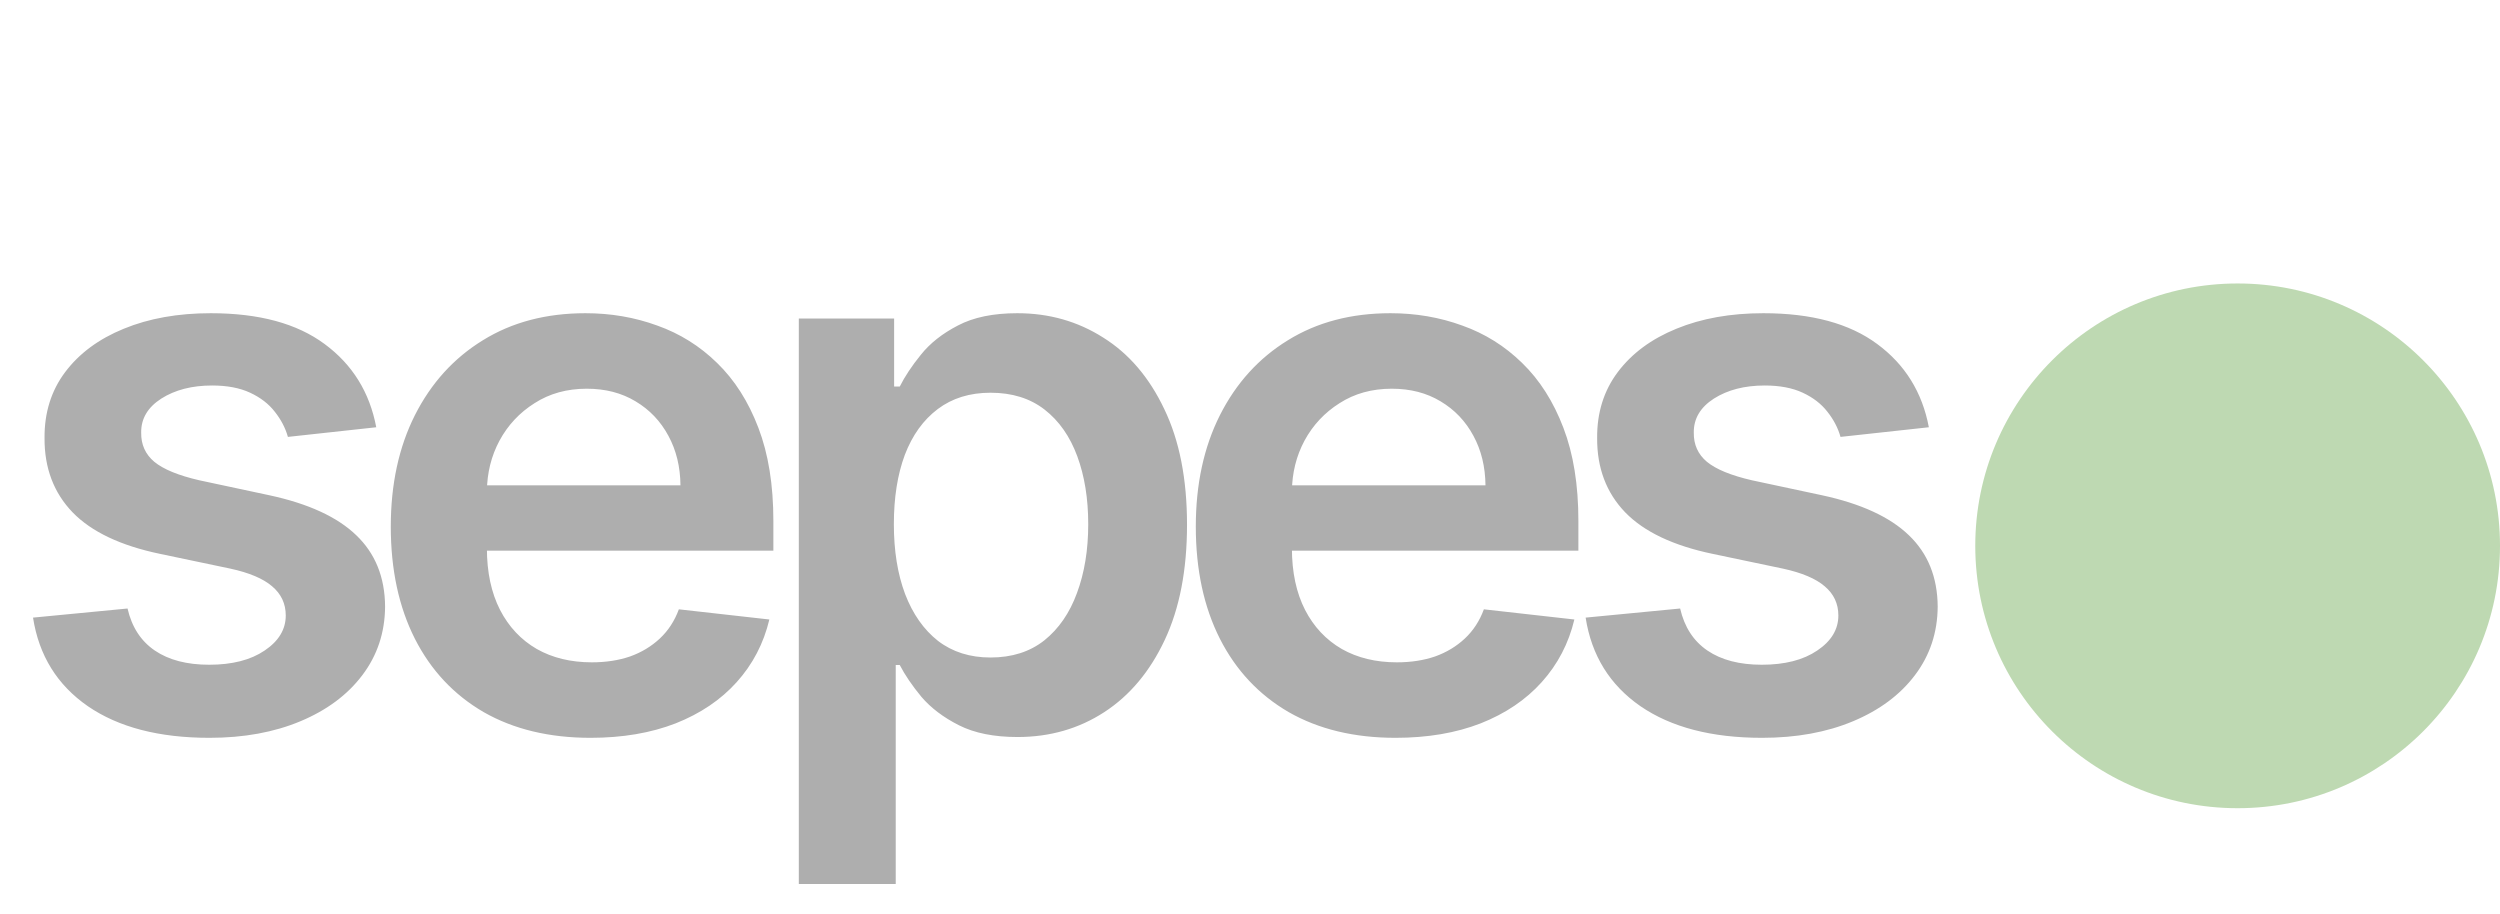
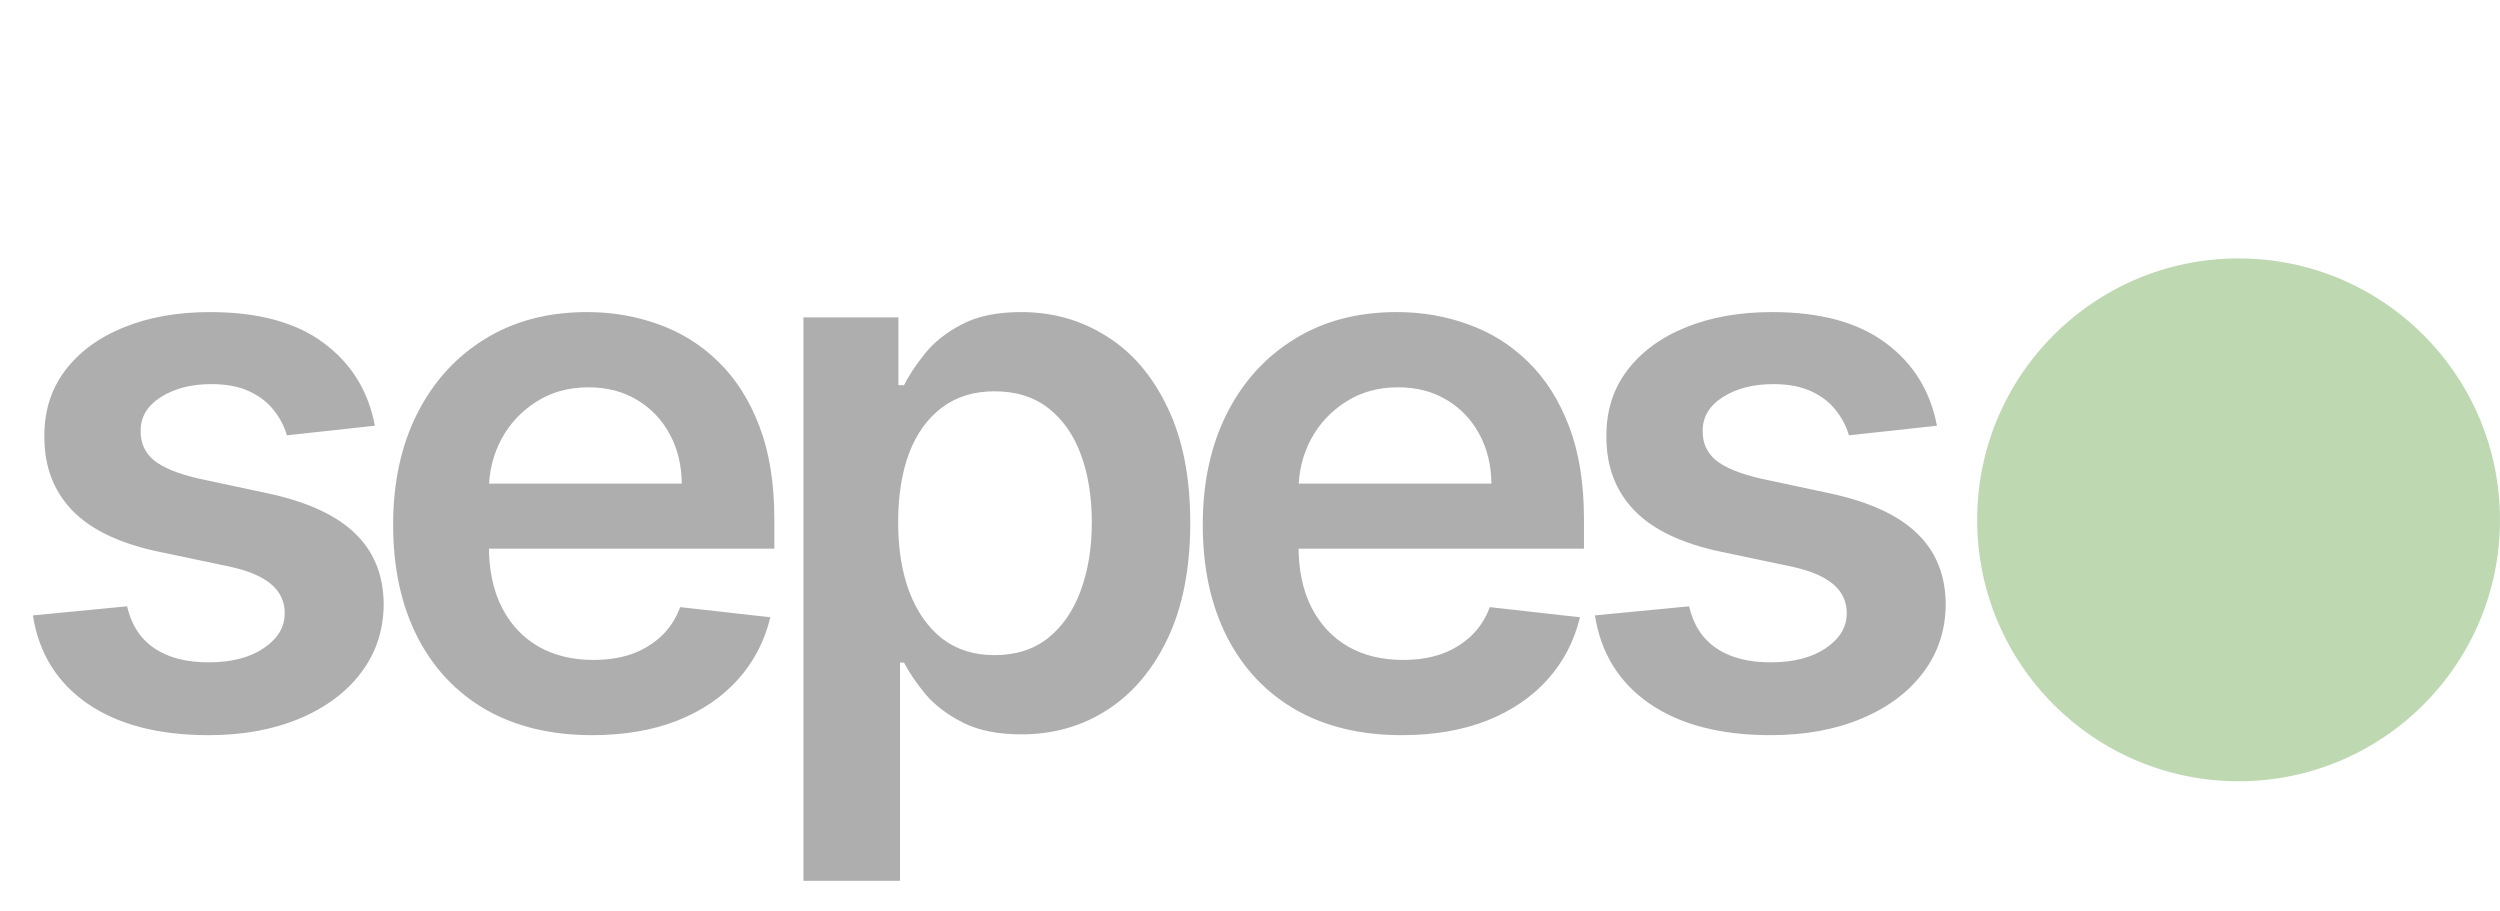
- <svg xmlns="http://www.w3.org/2000/svg" width="829" height="303" viewBox="0 0 829 303" fill="none">
-   <circle cx="742" cy="181" r="87" fill="#BED9B2" />
-   <path d="M124.764 141.68L95.468 144.876C94.639 141.917 93.189 139.135 91.117 136.531C89.105 133.927 86.382 131.826 82.95 130.228C79.517 128.63 75.315 127.831 70.343 127.831C63.655 127.831 58.033 129.281 53.475 132.181C48.977 135.081 46.758 138.839 46.817 143.456C46.758 147.421 48.208 150.647 51.167 153.133C54.185 155.619 59.157 157.661 66.082 159.259L89.342 164.23C102.244 167.012 111.832 171.421 118.106 177.458C124.439 183.495 127.635 191.396 127.694 201.162C127.635 209.744 125.119 217.32 120.148 223.889C115.235 230.4 108.4 235.49 99.64 239.159C90.881 242.829 80.819 244.663 69.455 244.663C52.765 244.663 39.33 241.171 29.15 234.188C18.97 227.144 12.904 217.349 10.95 204.802L42.289 201.783C43.71 207.939 46.728 212.585 51.345 215.722C55.961 218.858 61.968 220.427 69.367 220.427C77.002 220.427 83.127 218.858 87.744 215.722C92.419 212.585 94.757 208.708 94.757 204.092C94.757 200.185 93.248 196.96 90.23 194.415C87.27 191.87 82.654 189.917 76.38 188.555L53.12 183.673C40.04 180.95 30.363 176.363 24.09 169.912C17.816 163.402 14.709 155.175 14.768 145.232C14.709 136.827 16.987 129.547 21.604 123.392C26.279 117.178 32.76 112.384 41.046 109.01C49.392 105.577 59.009 103.861 69.899 103.861C85.879 103.861 98.456 107.264 107.63 114.07C116.863 120.877 122.575 130.08 124.764 141.68ZM195.814 244.663C182.142 244.663 170.334 241.822 160.391 236.141C150.507 230.4 142.902 222.291 137.575 211.815C132.248 201.28 129.585 188.881 129.585 174.617C129.585 160.59 132.248 148.28 137.575 137.685C142.961 127.032 150.478 118.746 160.125 112.827C169.772 106.85 181.106 103.861 194.127 103.861C202.531 103.861 210.462 105.222 217.92 107.945C225.436 110.608 232.065 114.751 237.806 120.374C243.606 125.996 248.163 133.158 251.478 141.858C254.792 150.499 256.449 160.797 256.449 172.753V182.607H144.677V160.945H225.643C225.584 154.79 224.252 149.315 221.648 144.521C219.044 139.668 215.404 135.851 210.729 133.069C206.112 130.287 200.726 128.896 194.571 128.896C188.001 128.896 182.231 130.494 177.259 133.69C172.287 136.827 168.411 140.97 165.629 146.119C162.907 151.209 161.516 156.802 161.456 162.898V181.808C161.456 189.739 162.907 196.545 165.807 202.227C168.707 207.85 172.761 212.17 177.969 215.189C183.178 218.148 189.274 219.628 196.258 219.628C200.933 219.628 205.165 218.977 208.953 217.675C212.741 216.313 216.026 214.331 218.807 211.727C221.589 209.122 223.69 205.897 225.111 202.05L255.118 205.423C253.224 213.354 249.613 220.279 244.287 226.197C239.019 232.057 232.272 236.614 224.045 239.869C215.818 243.065 206.408 244.663 195.814 244.663ZM264.888 293.136V105.636H296.493V128.186H298.357C300.014 124.872 302.352 121.35 305.371 117.621C308.389 113.834 312.473 110.608 317.622 107.945C322.771 105.222 329.341 103.861 337.331 103.861C347.866 103.861 357.365 106.554 365.829 111.94C374.352 117.266 381.099 125.168 386.07 135.643C391.101 146.06 393.616 158.844 393.616 173.996C393.616 188.97 391.16 201.695 386.248 212.17C381.335 222.646 374.647 230.636 366.184 236.141C357.72 241.645 348.132 244.397 337.42 244.397C329.607 244.397 323.126 243.095 317.977 240.491C312.828 237.887 308.685 234.75 305.548 231.08C302.471 227.352 300.074 223.83 298.357 220.516H297.026V293.136H264.888ZM296.404 173.818C296.404 182.637 297.647 190.361 300.133 196.989C302.678 203.618 306.318 208.797 311.053 212.526C315.847 216.195 321.647 218.03 328.453 218.03C335.555 218.03 341.504 216.136 346.298 212.348C351.092 208.501 354.702 203.263 357.129 196.634C359.614 189.946 360.857 182.341 360.857 173.818C360.857 165.355 359.644 157.838 357.217 151.268C354.791 144.699 351.18 139.55 346.386 135.821C341.592 132.092 335.615 130.228 328.453 130.228C321.588 130.228 315.758 132.033 310.964 135.643C306.17 139.254 302.53 144.314 300.044 150.825C297.617 157.335 296.404 165 296.404 173.818ZM462.757 244.663C449.085 244.663 437.278 241.822 427.335 236.141C417.451 230.4 409.845 222.291 404.518 211.815C399.192 201.28 396.528 188.881 396.528 174.617C396.528 160.59 399.192 148.28 404.518 137.685C409.904 127.032 417.421 118.746 427.068 112.827C436.715 106.85 448.049 103.861 461.07 103.861C469.475 103.861 477.406 105.222 484.863 107.945C492.38 110.608 499.008 114.751 504.749 120.374C510.549 125.996 515.107 133.158 518.421 141.858C521.736 150.499 523.393 160.797 523.393 172.753V182.607H411.621V160.945H492.587C492.527 154.79 491.196 149.315 488.592 144.521C485.987 139.668 482.348 135.851 477.672 133.069C473.055 130.287 467.67 128.896 461.514 128.896C454.945 128.896 449.174 130.494 444.202 133.69C439.231 136.827 435.354 140.97 432.572 146.119C429.85 151.209 428.459 156.802 428.4 162.898V181.808C428.4 189.739 429.85 196.545 432.75 202.227C435.65 207.85 439.704 212.17 444.913 215.189C450.121 218.148 456.217 219.628 463.201 219.628C467.877 219.628 472.108 218.977 475.896 217.675C479.684 216.313 482.969 214.331 485.751 211.727C488.532 209.122 490.634 205.897 492.054 202.05L522.061 205.423C520.167 213.354 516.557 220.279 511.23 226.197C505.963 232.057 499.215 236.614 490.989 239.869C482.762 243.065 473.351 244.663 462.757 244.663ZM639.608 141.68L610.311 144.876C609.483 141.917 608.033 139.135 605.961 136.531C603.949 133.927 601.226 131.826 597.794 130.228C594.361 128.63 590.159 127.831 585.187 127.831C578.499 127.831 572.876 129.281 568.319 132.181C563.821 135.081 561.602 138.839 561.661 143.456C561.602 147.421 563.052 150.647 566.011 153.133C569.029 155.619 574.001 157.661 580.926 159.259L604.186 164.23C617.088 167.012 626.676 171.421 632.95 177.458C639.283 183.495 642.479 191.396 642.538 201.162C642.479 209.744 639.963 217.32 634.992 223.889C630.079 230.4 623.243 235.49 614.484 239.159C605.724 242.829 595.663 244.663 584.299 244.663C567.609 244.663 554.174 241.171 543.994 234.188C533.814 227.144 527.747 217.349 525.794 204.802L557.133 201.783C558.553 207.939 561.572 212.585 566.188 215.722C570.805 218.858 576.812 220.427 584.21 220.427C591.845 220.427 597.971 218.858 602.588 215.722C607.263 212.585 609.601 208.708 609.601 204.092C609.601 200.185 608.092 196.96 605.073 194.415C602.114 191.87 597.498 189.917 591.224 188.555L567.964 183.673C554.884 180.95 545.207 176.363 538.933 169.912C532.66 163.402 529.552 155.175 529.612 145.232C529.552 136.827 531.831 129.547 536.448 123.392C541.123 117.178 547.604 112.384 555.89 109.01C564.235 105.577 573.853 103.861 584.743 103.861C600.723 103.861 613.3 107.264 622.474 114.07C631.707 120.877 637.418 130.08 639.608 141.68Z" fill="#AEAEAE" />
+ <svg xmlns="http://www.w3.org/2000/svg" width="832" height="303" viewBox="0 0 832 303" fill="none">
+   <circle cx="745" cy="173" r="87" fill="#BED9B2" />
+   <path d="M124.764 141.68L95.468 144.876C94.639 141.917 93.189 139.135 91.117 136.531C89.105 133.927 86.382 131.826 82.95 130.228C79.517 128.63 75.315 127.831 70.343 127.831C63.655 127.831 58.033 129.281 53.475 132.181C48.977 135.081 46.758 138.839 46.817 143.456C46.758 147.421 48.208 150.647 51.167 153.133C54.185 155.619 59.157 157.661 66.082 159.259L89.342 164.23C102.244 167.012 111.832 171.421 118.106 177.458C124.439 183.495 127.635 191.396 127.694 201.162C127.635 209.744 125.119 217.32 120.148 223.889C115.235 230.4 108.4 235.49 99.64 239.159C90.881 242.829 80.819 244.663 69.455 244.663C52.765 244.663 39.33 241.171 29.15 234.188C18.97 227.144 12.904 217.349 10.95 204.802L42.289 201.783C43.71 207.939 46.728 212.585 51.345 215.722C55.961 218.858 61.968 220.427 69.367 220.427C77.002 220.427 83.127 218.858 87.744 215.722C92.419 212.585 94.757 208.708 94.757 204.092C94.757 200.185 93.248 196.96 90.23 194.415C87.27 191.87 82.654 189.917 76.38 188.555L53.12 183.673C40.04 180.95 30.363 176.363 24.09 169.912C17.816 163.402 14.709 155.175 14.768 145.232C14.709 136.827 16.987 129.547 21.604 123.392C26.279 117.178 32.76 112.384 41.046 109.01C49.392 105.577 59.009 103.861 69.899 103.861C85.879 103.861 98.456 107.264 107.63 114.07C116.863 120.877 122.575 130.08 124.764 141.68ZM197.064 244.663C183.392 244.663 171.584 241.822 161.641 236.141C151.757 230.4 144.152 222.291 138.825 211.815C133.498 201.28 130.835 188.881 130.835 174.617C130.835 160.59 133.498 148.28 138.825 137.685C144.211 127.032 151.728 118.746 161.375 112.827C171.022 106.85 182.356 103.861 195.377 103.861C203.781 103.861 211.712 105.222 219.17 107.945C226.686 110.608 233.315 114.751 239.056 120.374C244.856 125.996 249.413 133.158 252.728 141.858C256.042 150.499 257.699 160.797 257.699 172.753V182.607H145.927V160.945H226.893C226.834 154.79 225.502 149.315 222.898 144.521C220.294 139.668 216.654 135.851 211.979 133.069C207.362 130.287 201.976 128.896 195.821 128.896C189.251 128.896 183.481 130.494 178.509 133.69C173.537 136.827 169.661 140.97 166.879 146.119C164.157 151.209 162.766 156.802 162.706 162.898V181.808C162.706 189.739 164.157 196.545 167.057 202.227C169.957 207.85 174.011 212.17 179.219 215.189C184.428 218.148 190.524 219.628 197.508 219.628C202.183 219.628 206.415 218.977 210.203 217.675C213.991 216.313 217.276 214.331 220.057 211.727C222.839 209.122 224.94 205.897 226.361 202.05L256.368 205.423C254.474 213.354 250.863 220.279 245.537 226.197C240.269 232.057 233.522 236.614 225.295 239.869C217.068 243.065 207.658 244.663 197.064 244.663ZM267.388 293.136V105.636H298.993V128.186H300.857C302.514 124.872 304.852 121.35 307.871 117.621C310.889 113.834 314.973 110.608 320.122 107.945C325.271 105.222 331.841 103.861 339.831 103.861C350.366 103.861 359.865 106.554 368.329 111.94C376.852 117.266 383.599 125.168 388.57 135.643C393.601 146.06 396.116 158.844 396.116 173.996C396.116 188.97 393.66 201.695 388.748 212.17C383.835 222.646 377.147 230.636 368.684 236.141C360.22 241.645 350.632 244.397 339.92 244.397C332.107 244.397 325.626 243.095 320.477 240.491C315.328 237.887 311.185 234.75 308.048 231.08C304.971 227.352 302.574 223.83 300.857 220.516H299.526V293.136H267.388ZM298.904 173.818C298.904 182.637 300.147 190.361 302.633 196.989C305.178 203.618 308.818 208.797 313.553 212.526C318.347 216.195 324.147 218.03 330.953 218.03C338.055 218.03 344.004 216.136 348.798 212.348C353.592 208.501 357.202 203.263 359.629 196.634C362.114 189.946 363.357 182.341 363.357 173.818C363.357 165.355 362.144 157.838 359.717 151.268C357.291 144.699 353.68 139.55 348.886 135.821C344.092 132.092 338.115 130.228 330.953 130.228C324.088 130.228 318.258 132.033 313.464 135.643C308.67 139.254 305.03 144.314 302.544 150.825C300.117 157.335 298.904 165 298.904 173.818ZM466.507 244.663C452.835 244.663 441.028 241.822 431.085 236.141C421.201 230.4 413.595 222.291 408.268 211.815C402.942 201.28 400.278 188.881 400.278 174.617C400.278 160.59 402.942 148.28 408.268 137.685C413.654 127.032 421.171 118.746 430.818 112.827C440.465 106.85 451.799 103.861 464.82 103.861C473.225 103.861 481.156 105.222 488.613 107.945C496.13 110.608 502.758 114.751 508.499 120.374C514.299 125.996 518.857 133.158 522.171 141.858C525.486 150.499 527.143 160.797 527.143 172.753V182.607H415.371V160.945H496.337C496.277 154.79 494.946 149.315 492.342 144.521C489.737 139.668 486.098 135.851 481.422 133.069C476.805 130.287 471.42 128.896 465.264 128.896C458.695 128.896 452.924 130.494 447.952 133.69C442.981 136.827 439.104 140.97 436.322 146.119C433.6 151.209 432.209 156.802 432.15 162.898V181.808C432.15 189.739 433.6 196.545 436.5 202.227C439.4 207.85 443.454 212.17 448.663 215.189C453.871 218.148 459.967 219.628 466.951 219.628C471.627 219.628 475.858 218.977 479.646 217.675C483.434 216.313 486.719 214.331 489.501 211.727C492.282 209.122 494.384 205.897 495.804 202.05L525.811 205.423C523.917 213.354 520.307 220.279 514.98 226.197C509.713 232.057 502.965 236.614 494.739 239.869C486.512 243.065 477.101 244.663 466.507 244.663ZM644.608 141.68L615.311 144.876C614.483 141.917 613.033 139.135 610.961 136.531C608.949 133.927 606.226 131.826 602.794 130.228C599.361 128.63 595.159 127.831 590.187 127.831C583.499 127.831 577.876 129.281 573.319 132.181C568.821 135.081 566.602 138.839 566.661 143.456C566.602 147.421 568.052 150.647 571.011 153.133C574.029 155.619 579.001 157.661 585.926 159.259L609.186 164.23C622.088 167.012 631.676 171.421 637.95 177.458C644.283 183.495 647.479 191.396 647.538 201.162C647.479 209.744 644.963 217.32 639.992 223.889C635.079 230.4 628.243 235.49 619.484 239.159C610.724 242.829 600.663 244.663 589.299 244.663C572.609 244.663 559.174 241.171 548.994 234.188C538.814 227.144 532.747 217.349 530.794 204.802L562.133 201.783C563.553 207.939 566.572 212.585 571.188 215.722C575.805 218.858 581.812 220.427 589.21 220.427C596.845 220.427 602.971 218.858 607.588 215.722C612.263 212.585 614.601 208.708 614.601 204.092C614.601 200.185 613.092 196.96 610.073 194.415C607.114 191.87 602.498 189.917 596.224 188.555L572.964 183.673C559.884 180.95 550.207 176.363 543.933 169.912C537.66 163.402 534.552 155.175 534.612 145.232C534.552 136.827 536.831 129.547 541.448 123.392C546.123 117.178 552.604 112.384 560.89 109.01C569.235 105.577 578.853 103.861 589.743 103.861C605.723 103.861 618.3 107.264 627.474 114.07C636.707 120.877 642.418 130.08 644.608 141.68Z" fill="#AEAEAE" />
</svg>
